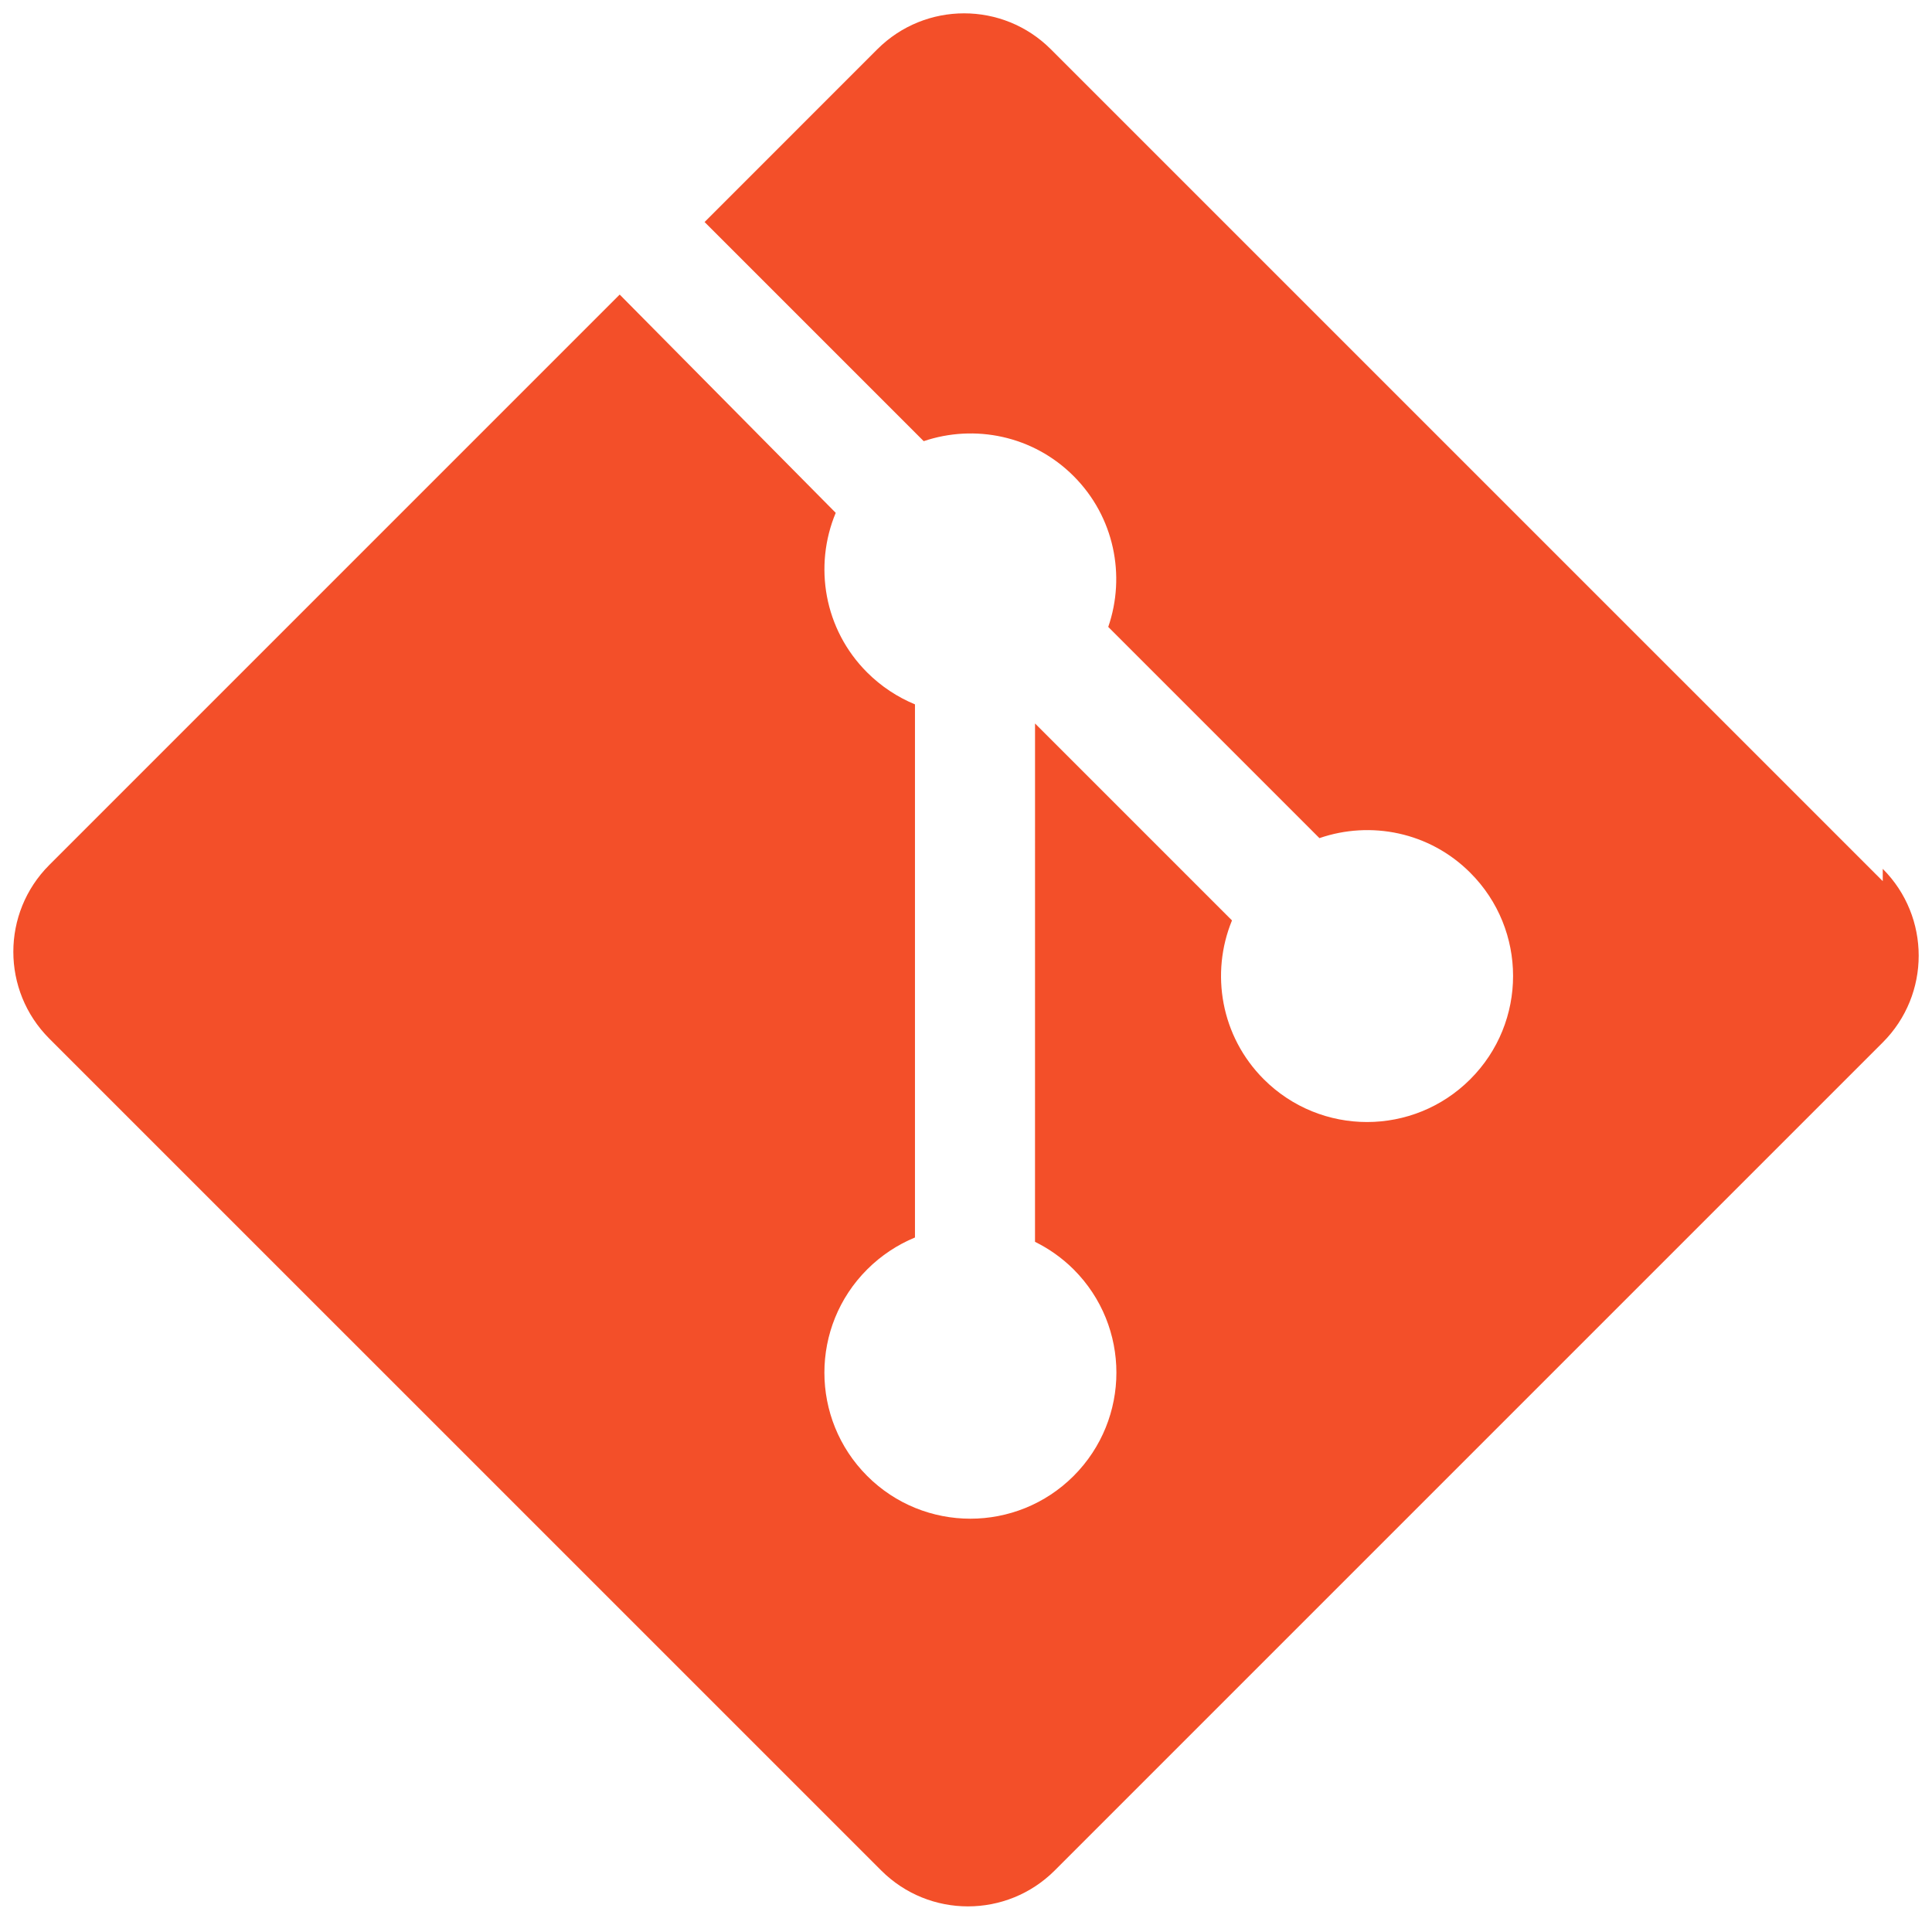
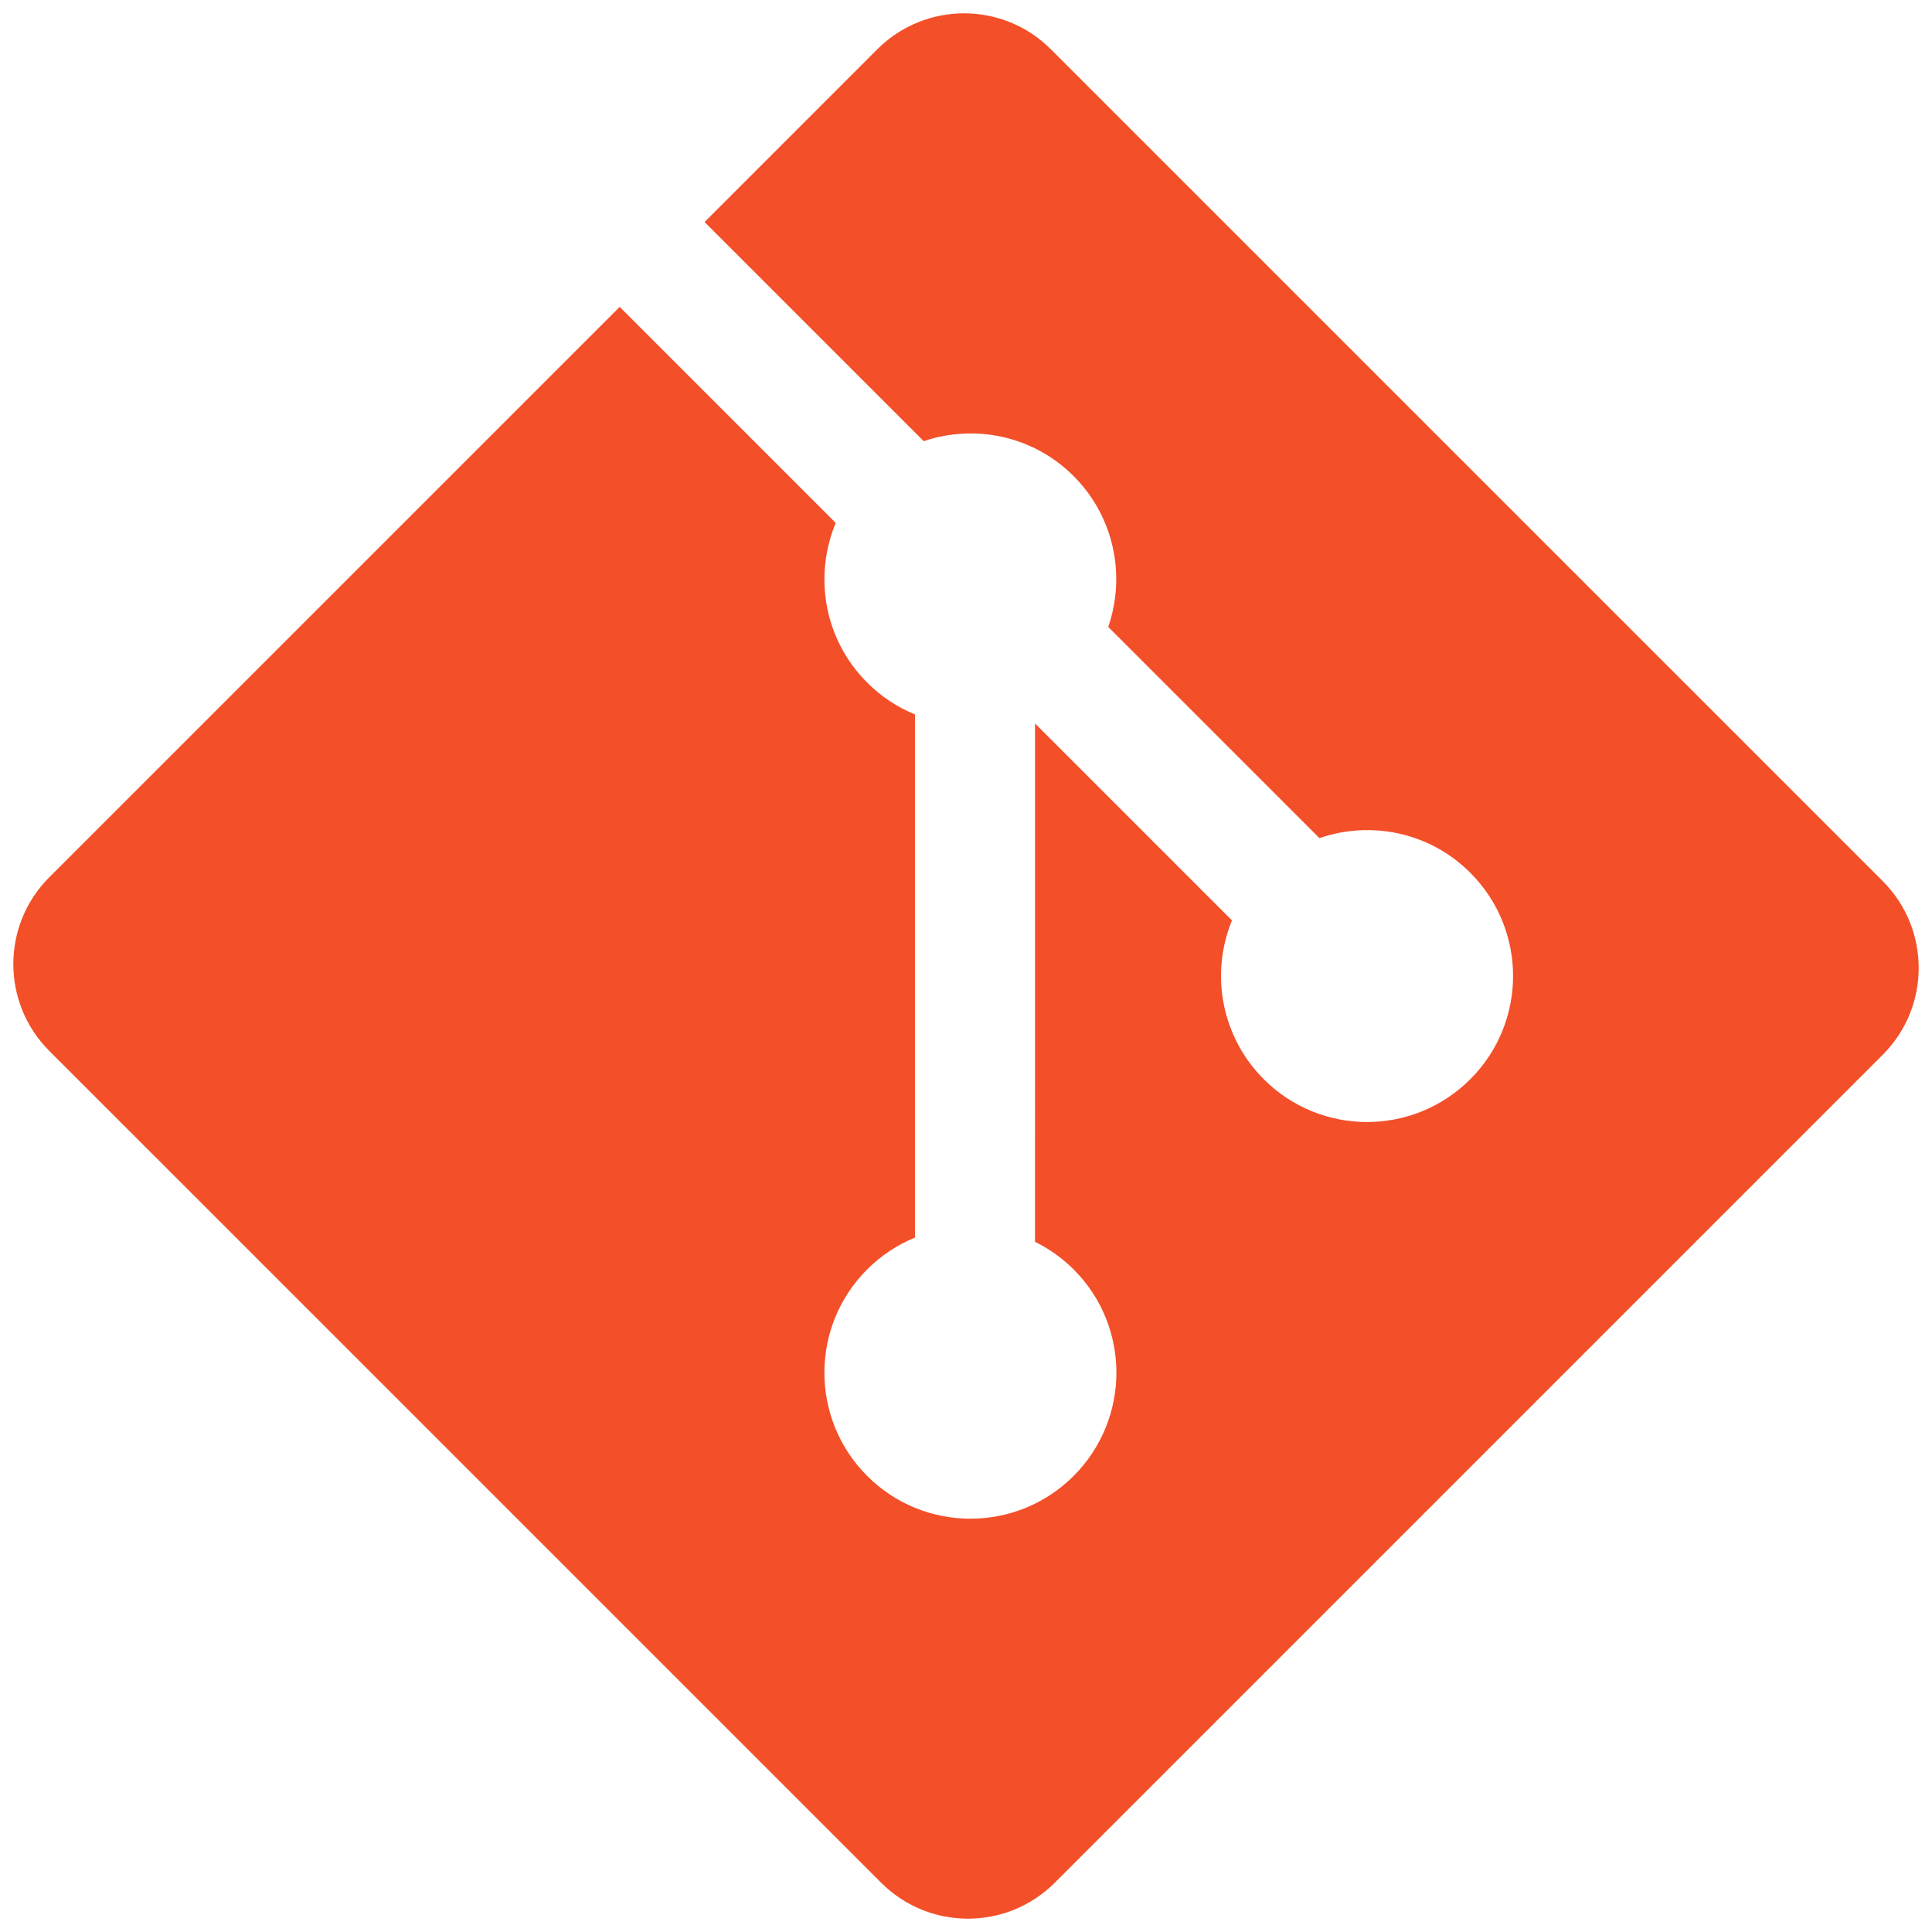
<svg xmlns="http://www.w3.org/2000/svg" viewBox="0 0 128 128">
-   <path fill="#F34F29" d="M124.737 58.378l-55.116-55.114c-3.172-3.174-8.32-3.174-11.497 0l-11.444 11.446 14.518 14.518c3.375-1.139 7.243-.375 9.932 2.314 2.703 2.706 3.461 6.607 2.294 9.993l13.992 13.993c3.385-1.167 7.292-.413 9.994 2.295 3.78 3.777 3.78 9.9 0 13.679-3.78 3.78-9.901 3.78-13.683 0-2.842-2.844-3.545-7.019-2.105-10.521l-13.048-13.048-.002 34.341c.922.455 1.791 1.063 2.559 1.828 3.778 3.777 3.778 9.898 0 13.683-3.779 3.777-9.904 3.777-13.679 0-3.778-3.784-3.778-9.905 0-13.683.934-.933 2.014-1.638 3.167-2.115V46.666c-1.154-.478-2.233-1.182-3.167-2.113-2.862-2.86-3.551-7.06-2.083-10.576L41.056 19.516 3.264 57.309c-3.174 3.174-3.174 8.322 0 11.499l55.117 55.114c3.174 3.174 8.322 3.174 11.499 0l54.858-54.858c3.174-3.176 3.174-8.327-.001-11.501z" />
+   <path fill="#f34f29" d="M124.737 58.378 69.621 3.264c-3.172-3.174-8.32-3.174-11.497 0L46.68 14.71l14.518 14.518c3.375-1.139 7.243-.375 9.932 2.314 2.703 2.706 3.461 6.607 2.294 9.993l13.992 13.993c3.385-1.167 7.292-.413 9.994 2.295 3.78 3.777 3.78 9.9 0 13.679a9.673 9.673 0 0 1-13.683 0 9.68 9.68 0 0 1-2.105-10.521L68.574 47.933l-.002 34.341a9.7 9.7 0 0 1 2.559 1.828c3.778 3.777 3.778 9.898 0 13.683-3.779 3.777-9.904 3.777-13.679 0-3.778-3.784-3.778-9.905 0-13.683a9.7 9.7 0 0 1 3.167-2.11V47.333a9.6 9.6 0 0 1-3.167-2.111c-2.862-2.86-3.551-7.06-2.083-10.576L41.056 20.333 3.264 58.123a8.133 8.133 0 0 0 0 11.5l55.117 55.114c3.174 3.174 8.32 3.174 11.499 0l54.858-54.858a8.135 8.135 0 0 0-.001-11.501" />
</svg>
